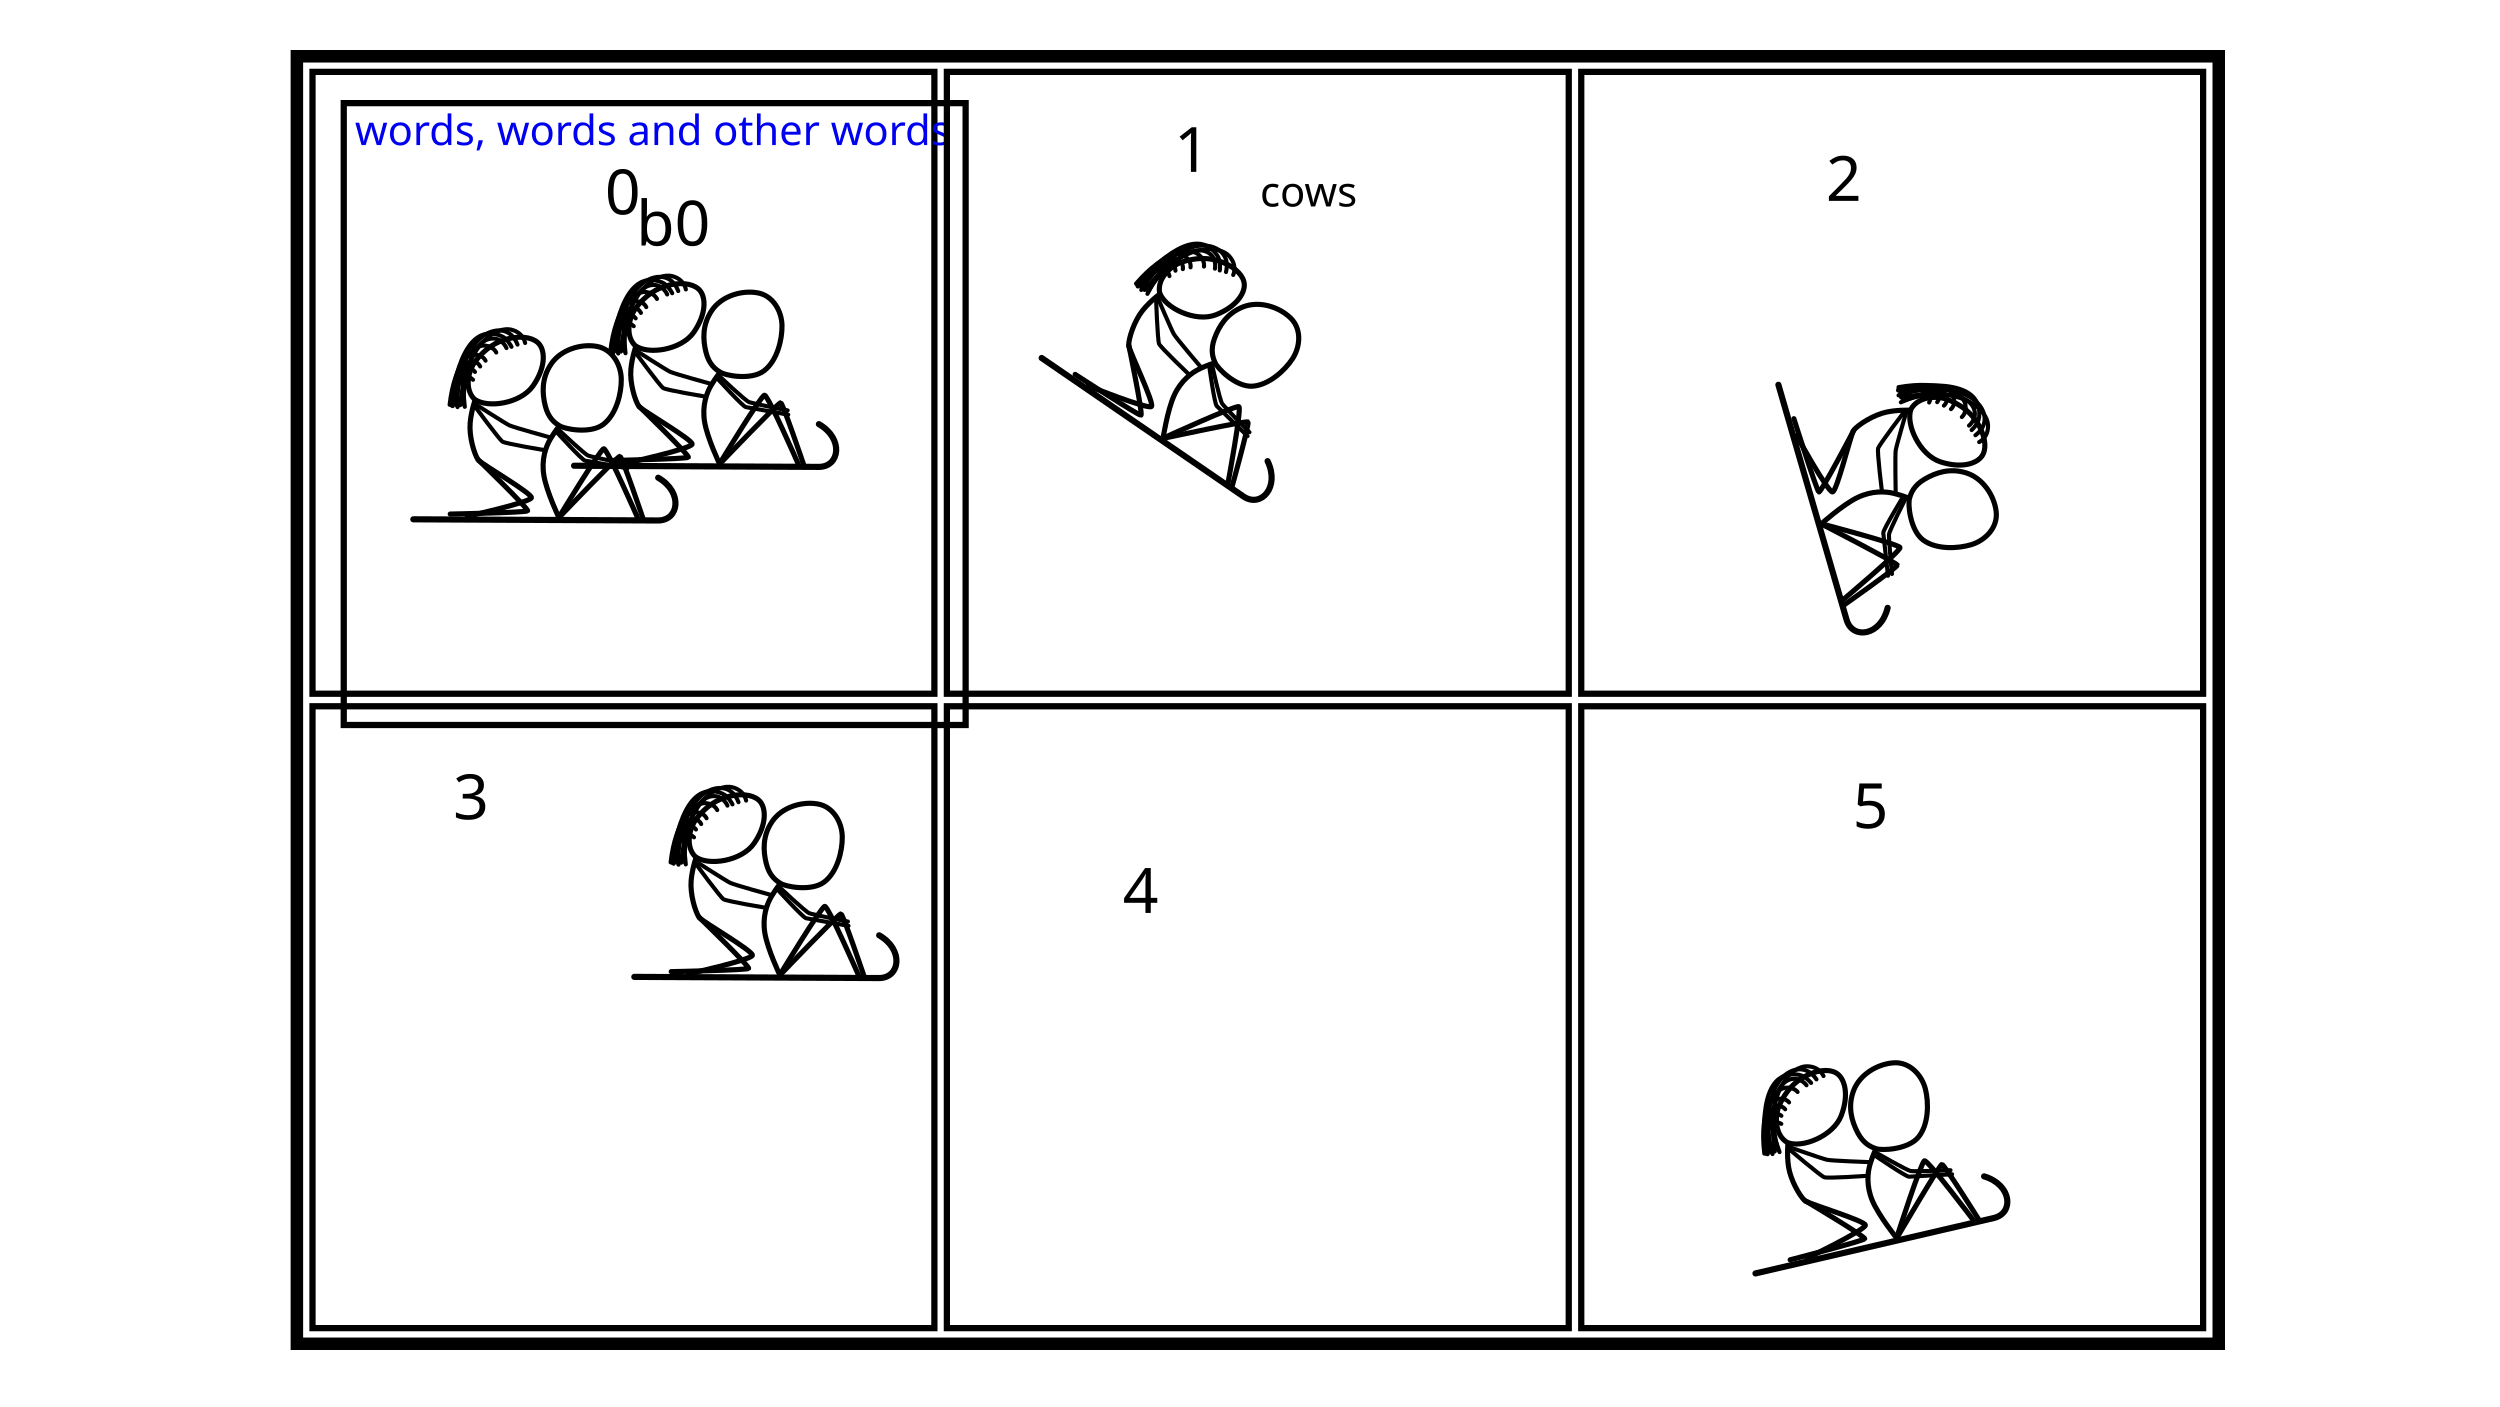
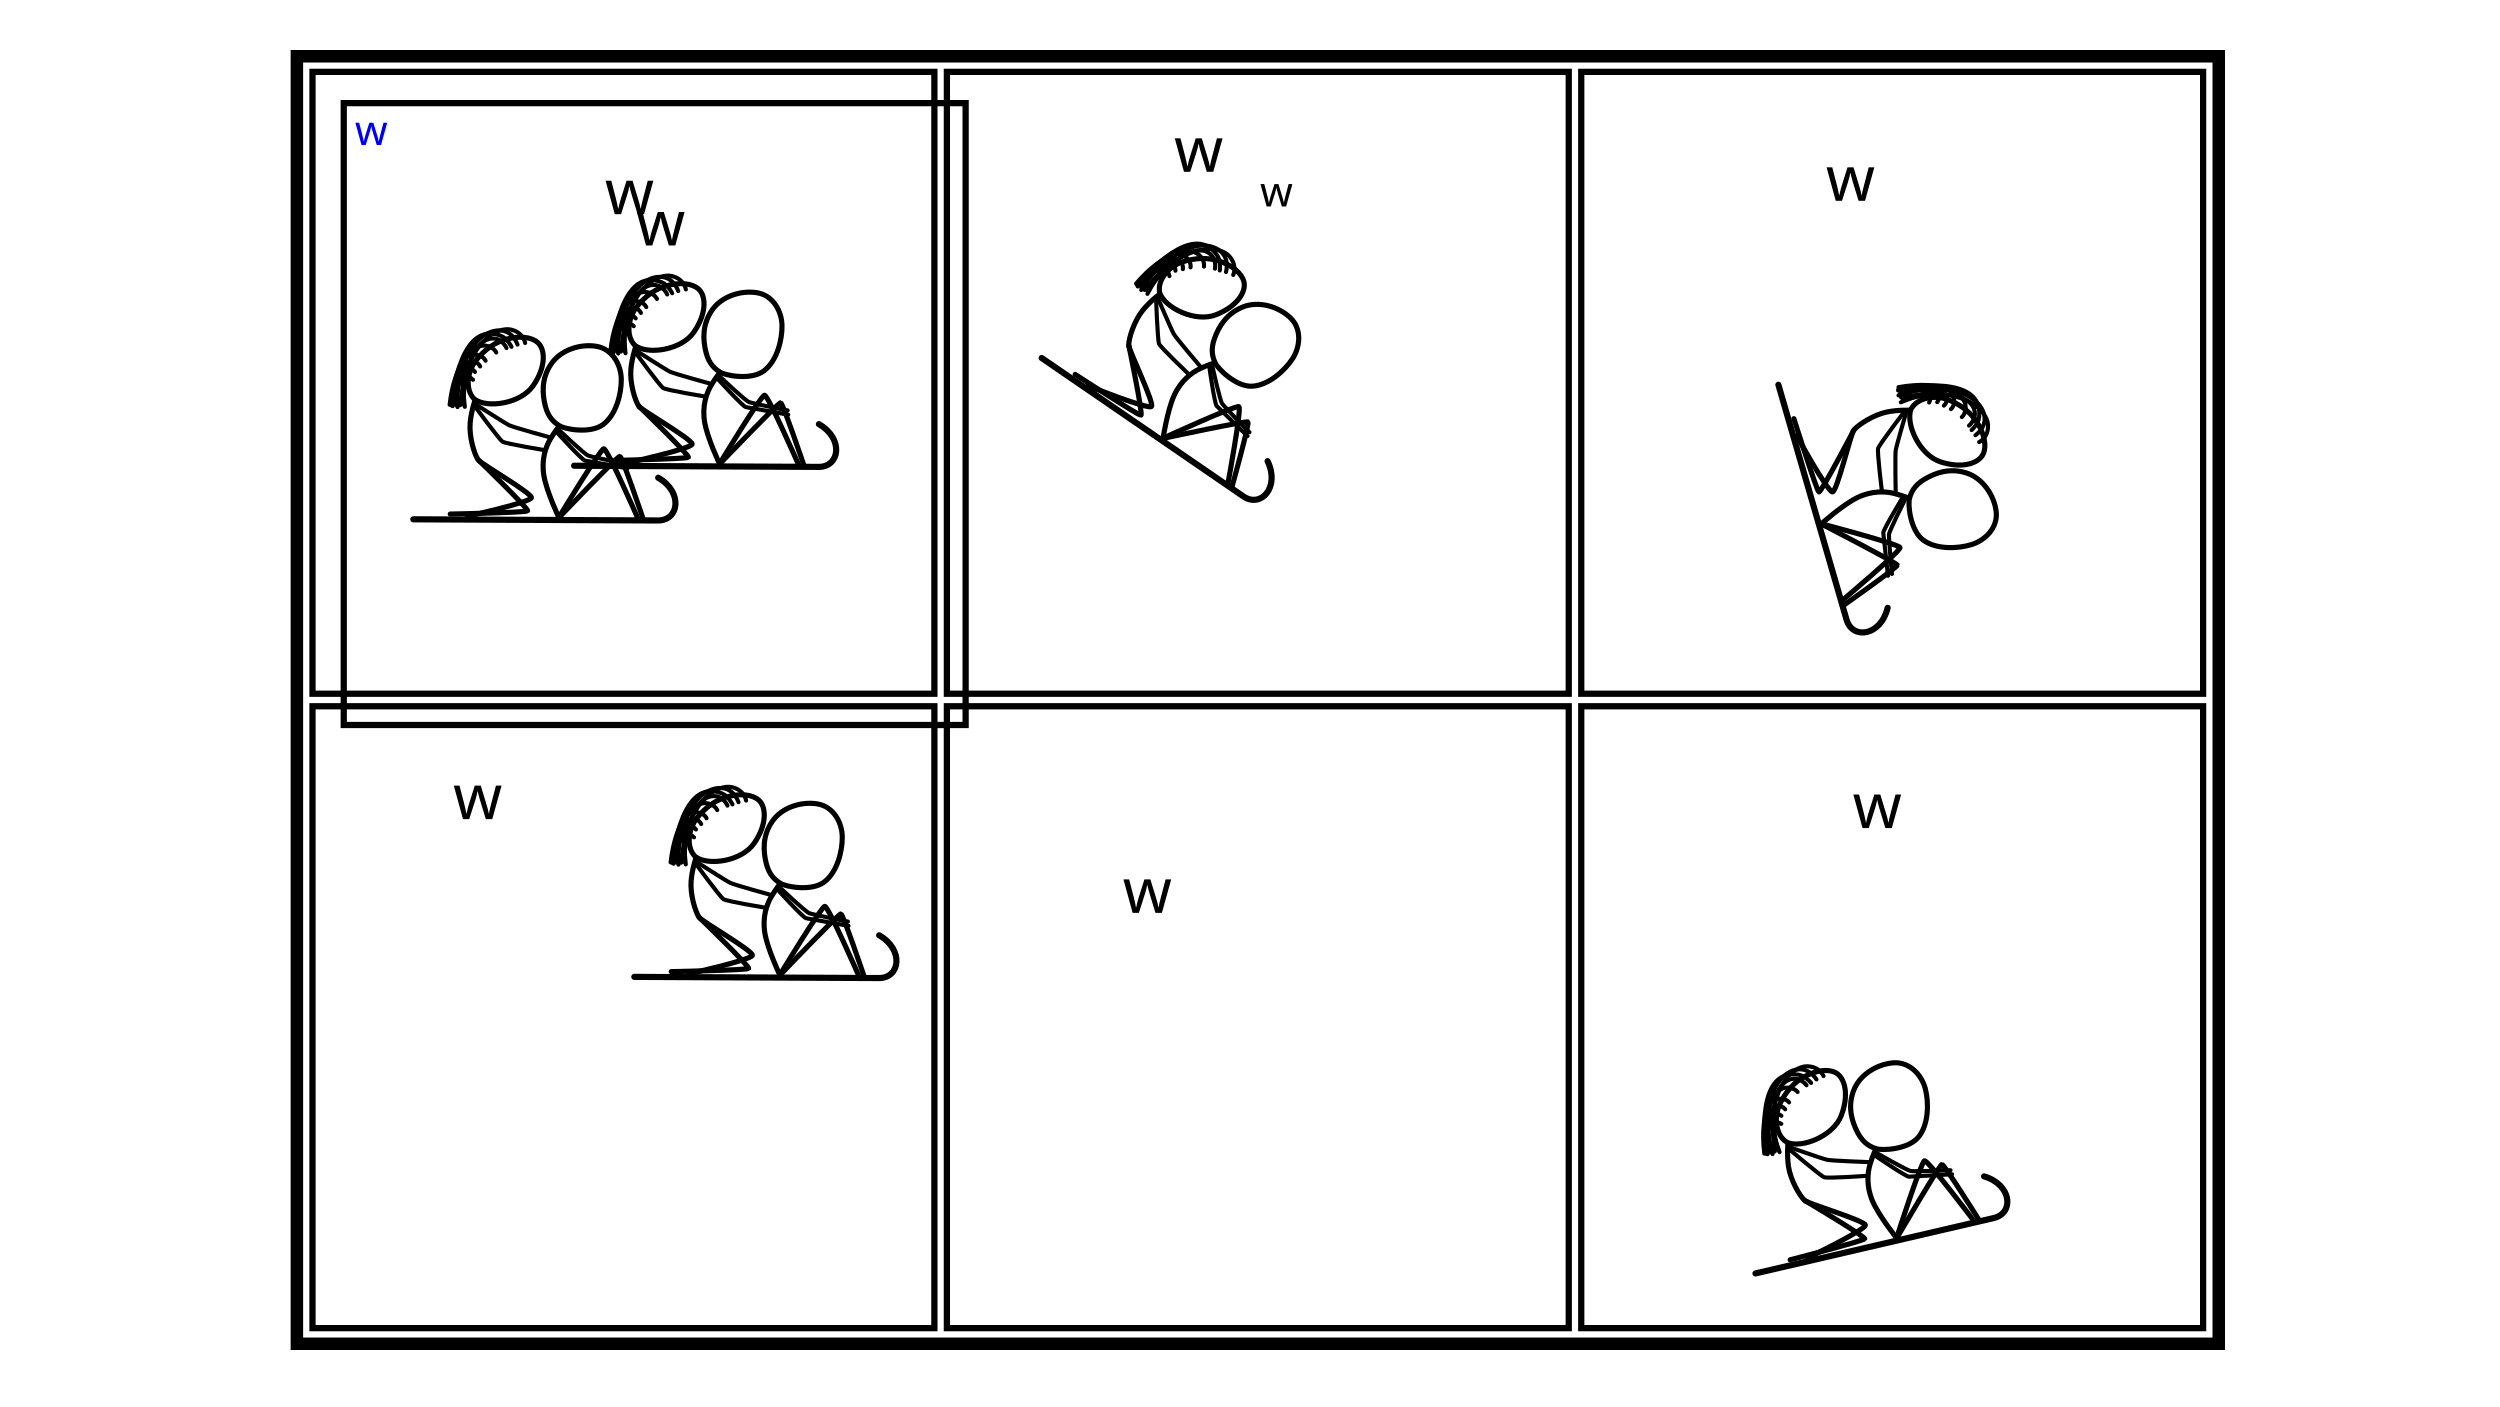
<svg xmlns="http://www.w3.org/2000/svg" version="1.1" viewBox="0 0 1600 900">
  <g transform="translate(0 -152.36)">
    <rect id="Outline" x="190" y="188.36" width="1230" height="824" fill="none" stroke="#000" stroke-linecap="round" stroke-miterlimit="10" stroke-width="8" />
    <g id="0Panel">
      <rect x="200" y="198.36" width="398" height="398" fill="none" stroke="#000" stroke-linecap="round" stroke-miterlimit="10" stroke-width="4" />
      <g transform="matrix(.33191 0 0 .33191 215.6 247.62)">
        <g transform="matrix(1.9837 0 0 1.9837 165.26 308.68)" fill="none" stroke="#000">
          <g stroke-linecap="round">
            <path d="m-8.98 204.49s221.84 1.141 237.87 1.141c20.446 0 24.589-27.395 0.134-41.56" stroke-width="6" />
            <path d="m214.31 203.83s-20.406-60.439-22.49-60.571c-2.167-0.137-57.374 57.616-57.374 57.616" stroke-width="5" />
            <path d="m132.51 202.86s-11.939-25.116-14.585-40.802 1.89-28.159 6.237-35.53c4.347-7.37 8.646-12.65 8.646-12.65m-13.56-19.667c-3.024-12.095-3.78-26.647 5.67-40.632 9.449-13.985 28.726-19.844 44.223-17.198 15.497 2.646 23.812 18.143 24.001 31.939 0.189 13.796-4.786 34.182-17.387 43.845-12.701 9.74-38.334 4.545-42.806 1.323-4.158-2.551-10.678-7.182-13.702-19.277z" stroke-width="5" />
            <path d="m129.83 119.16s25.135 27.781 28.159 28.348c3.024 0.567 41.199 7.37 41.199 7.37" stroke-width="4" />
            <path d="m131.91 117.08s25.324 24.001 29.104 25.513c3.78 1.512 37.609 8.127 37.609 8.127" stroke-width="4" />
            <path d="m26.892 199.39s73.65-1.424 75.162-3.125c1.512-1.701-47.953-49.585-47.953-49.585" stroke-width="5" />
          </g>
          <path d="m51.499 87.129s-4.273 11.918-5.262 23.852c-1.093 13.187 3.932 29.953 7.729 35.665" stroke-width="5" />
          <path d="m50.271 87.601c-9.084-9.003-6.865-25.542 0.778-36.489 9.146-11.826 19.946-19.59 33.618-22.475 13.819-2.917 24.547-0.095 29.104 6.048 5.362 7.228 5.701 22.363-6.237 39.876-11.957 17.541-44.79 22.49-57.263 13.04z" stroke-width="5" />
          <g stroke-linecap="round">
            <g stroke-width="4">
              <path d="m50.082 93.649s24.379 33.262 27.592 35.341c3.213 2.079 41.01 8.316 41.01 8.316" />
              <path d="m50.932 92.326s29.01 18.71 33.356 20.789 39.378 11.685 39.378 11.685" />
              <path d="m49.024 68.841c-3.295-2.782-7.173-5.686-13.083 2.053-5.964 7.811-6.668 23.566-6.668 23.566" />
              <path d="m50.918 61.24s-3.947-5.858-10.641-1.941c-7.366 4.311-9.912 15.702-12.091 34.539" />
              <path d="m92.278 34.677c-2.86-7.617-8.043-12.66-15.383-13.634-11.813-1.567-38.443 6.938-44.378 72.255" />
              <path d="m99.682 33.103s-1.399-10.064-13.693-13.004c-12.294-2.94-43.677 9.71-49.389 73.42" />
              <path d="m81.547 38.022s-3.562-8.701-12.324-9.227c-17.25-1.035-30.291 27.256-29.122 64.226" />
              <path d="m71.594 42.36s-1.67-4.291-7.984-6.215c-14.032-4.276-32.761 15.598-37.327 57.001" />
              <path d="m86.422 36.825s-3.802-7.916-9.754-10.439c-11.998-5.085-34.221-7.714-46.304 48.614" />
              <path d="m61.205 50.31s-2.538-6.123-11.225-5.746c-11.207 0.485-13.352 8.766-8.945 50.591" />
              <path d="m55.993 55.923s-3.036-6.991-11.083-4.078c-12.86 4.655-10.953 43.565-10.953 43.565" />
            </g>
            <path d="m209.02 203.03s-29.459-67.261-32.861-67.072c-3.402 0.189-42.545 64.749-42.545 64.749" stroke-width="5" />
          </g>
          <path d="m53.917 146.86c6.444 5.712 52.056 32.238 51.867 36.584 0.074 4.351-64.689 18.668-64.689 18.668" stroke-width="5" />
        </g>
      </g>
-       <text x="387.143" y="289.505" fill="#000000" font-family="sans-serif" font-size="40px" letter-spacing="0px" word-spacing="0px" style="line-height:1.25" xml:space="preserve">
-         <tspan x="387.143" y="289.505">0</tspan>
+       <text id="0text" x="387.143" y="289.505" fill="#000000" font-family="sans-serif" font-size="40px" letter-spacing="0px" word-spacing="0px" style="line-height:1.25" xml:space="preserve">
+         <tspan x="387.143" y="289.505">w</tspan>
      </text>
      <text id="1text" x="227.143" y="245.219" fill="#000000" font-family="sans-serif" font-size="26.667px" letter-spacing="0px" word-spacing="0px" style="line-height:1.25" xml:space="preserve">
-         <tspan x="227.143" y="245.219" fill="#0000f0">words, words and other words</tspan>
+         <tspan x="227.143" y="245.219" fill="#0000f0">w</tspan>
      </text>
    </g>
    <g id="1Panel">
      <rect x="606" y="198.36" width="398" height="398" fill="none" stroke="#000" stroke-linecap="round" stroke-miterlimit="10" stroke-width="4" />
      <g transform="matrix(.27457 .18648 -.18648 .27457 759.4 157.85)">
        <g transform="matrix(1.9837 0 0 1.9837 165.26 308.68)" fill="none" stroke="#000">
          <g stroke-linecap="round">
            <path d="m-8.98 204.49s221.84 1.141 237.87 1.141c20.446 0 24.589-27.395 0.134-41.56" stroke-width="6" />
            <path d="m214.31 203.83s-20.406-60.439-22.49-60.571c-2.167-0.137-57.374 57.616-57.374 57.616" stroke-width="5" />
            <path d="m132.51 202.86s-11.939-25.116-14.585-40.802 1.89-28.159 6.237-35.53c4.347-7.37 8.646-12.65 8.646-12.65m-13.56-19.667c-3.024-12.095-3.78-26.647 5.67-40.632 9.449-13.985 28.726-19.844 44.223-17.198 15.497 2.646 23.812 18.143 24.001 31.939 0.189 13.796-4.786 34.182-17.387 43.845-12.701 9.74-38.334 4.545-42.806 1.323-4.158-2.551-10.678-7.182-13.702-19.277z" stroke-width="5" />
            <path d="m129.83 119.16s25.135 27.781 28.159 28.348c3.024 0.567 41.199 7.37 41.199 7.37" stroke-width="4" />
            <path d="m131.91 117.08s25.324 24.001 29.104 25.513c3.78 1.512 37.609 8.127 37.609 8.127" stroke-width="4" />
            <path d="m26.892 199.39s73.65-1.424 75.162-3.125c1.512-1.701-47.953-49.585-47.953-49.585" stroke-width="5" />
          </g>
          <path d="m51.499 87.129s-4.273 11.918-5.262 23.852c-1.093 13.187 3.932 29.953 7.729 35.665" stroke-width="5" />
          <path d="m50.271 87.601c-9.084-9.003-6.865-25.542 0.778-36.489 9.146-11.826 19.946-19.59 33.618-22.475 13.819-2.917 24.547-0.095 29.104 6.048 5.362 7.228 5.701 22.363-6.237 39.876-11.957 17.541-44.79 22.49-57.263 13.04z" stroke-width="5" />
          <g stroke-linecap="round">
            <g stroke-width="4">
              <path d="m50.082 93.649s24.379 33.262 27.592 35.341c3.213 2.079 41.01 8.316 41.01 8.316" />
              <path d="m50.932 92.326s29.01 18.71 33.356 20.789 39.378 11.685 39.378 11.685" />
              <path d="m49.024 68.841c-3.295-2.782-7.173-5.686-13.083 2.053-5.964 7.811-6.668 23.566-6.668 23.566" />
              <path d="m50.918 61.24s-3.947-5.858-10.641-1.941c-7.366 4.311-9.912 15.702-12.091 34.539" />
              <path d="m92.278 34.677c-2.86-7.617-8.043-12.66-15.383-13.634-11.813-1.567-38.443 6.938-44.378 72.255" />
              <path d="m99.682 33.103s-1.399-10.064-13.693-13.004c-12.294-2.94-43.677 9.71-49.389 73.42" />
              <path d="m81.547 38.022s-3.562-8.701-12.324-9.227c-17.25-1.035-30.291 27.256-29.122 64.226" />
              <path d="m71.594 42.36s-1.67-4.291-7.984-6.215c-14.032-4.276-32.761 15.598-37.327 57.001" />
              <path d="m86.422 36.825s-3.802-7.916-9.754-10.439c-11.998-5.085-34.221-7.714-46.304 48.614" />
              <path d="m61.205 50.31s-2.538-6.123-11.225-5.746c-11.207 0.485-13.352 8.766-8.945 50.591" />
              <path d="m55.993 55.923s-3.036-6.991-11.083-4.078c-12.86 4.655-10.953 43.565-10.953 43.565" />
            </g>
            <path d="m209.02 203.03s-29.459-67.261-32.861-67.072c-3.402 0.189-42.545 64.749-42.545 64.749" stroke-width="5" />
          </g>
          <path d="m53.917 146.86c6.444 5.712 52.056 32.238 51.867 36.584 0.074 4.351-64.689 18.668-64.689 18.668" stroke-width="5" />
        </g>
      </g>
      <text id="2text" x="751.429" y="262.362" fill="#000000" font-family="sans-serif" font-size="40px" letter-spacing="0px" word-spacing="0px" style="line-height:1.25" xml:space="preserve">
-         <tspan x="751.429" y="262.362">1</tspan>
+         <tspan x="751.429" y="262.362">w</tspan>
      </text>
      <text id="3text" x="806.429" y="284.505" fill="#000000" font-family="sans-serif" font-size="26.667px" letter-spacing="0px" word-spacing="0px" style="line-height:1.25" xml:space="preserve">
-         <tspan x="806.429" y="284.505">cows</tspan>
+         <tspan x="806.429" y="284.505">w</tspan>
      </text>
    </g>
    <g id="2Panel">
      <rect x="1012" y="198.36" width="398" height="398" fill="none" stroke="#000" stroke-linecap="round" stroke-miterlimit="10" stroke-width="4" />
      <g transform="matrix(.094015 .31832 -.31832 .094015 1351.7 284.54)">
        <g transform="matrix(1.9837 0 0 1.9837 165.26 308.68)" fill="none" stroke="#000">
          <g stroke-linecap="round">
            <path d="m-8.98 204.49s221.84 1.141 237.87 1.141c20.446 0 24.589-27.395 0.134-41.56" stroke-width="6" />
            <path d="m214.31 203.83s-20.406-60.439-22.49-60.571c-2.167-0.137-57.374 57.616-57.374 57.616" stroke-width="5" />
            <path d="m132.51 202.86s-11.939-25.116-14.585-40.802 1.89-28.159 6.237-35.53c4.347-7.37 8.646-12.65 8.646-12.65m-13.56-19.667c-3.024-12.095-3.78-26.647 5.67-40.632 9.449-13.985 28.726-19.844 44.223-17.198 15.497 2.646 23.812 18.143 24.001 31.939 0.189 13.796-4.786 34.182-17.387 43.845-12.701 9.74-38.334 4.545-42.806 1.323-4.158-2.551-10.678-7.182-13.702-19.277z" stroke-width="5" />
            <path d="m129.83 119.16s25.135 27.781 28.159 28.348c3.024 0.567 41.199 7.37 41.199 7.37" stroke-width="4" />
            <path d="m131.91 117.08s25.324 24.001 29.104 25.513c3.78 1.512 37.609 8.127 37.609 8.127" stroke-width="4" />
            <path d="m26.892 199.39s73.65-1.424 75.162-3.125c1.512-1.701-47.953-49.585-47.953-49.585" stroke-width="5" />
          </g>
          <path d="m51.499 87.129s-4.273 11.918-5.262 23.852c-1.093 13.187 3.932 29.953 7.729 35.665" stroke-width="5" />
          <path d="m50.271 87.601c-9.084-9.003-6.865-25.542 0.778-36.489 9.146-11.826 19.946-19.59 33.618-22.475 13.819-2.917 24.547-0.095 29.104 6.048 5.362 7.228 5.701 22.363-6.237 39.876-11.957 17.541-44.79 22.49-57.263 13.04z" stroke-width="5" />
          <g stroke-linecap="round">
            <g stroke-width="4">
              <path d="m50.082 93.649s24.379 33.262 27.592 35.341c3.213 2.079 41.01 8.316 41.01 8.316" />
              <path d="m50.932 92.326s29.01 18.71 33.356 20.789 39.378 11.685 39.378 11.685" />
              <path d="m49.024 68.841c-3.295-2.782-7.173-5.686-13.083 2.053-5.964 7.811-6.668 23.566-6.668 23.566" />
              <path d="m50.918 61.24s-3.947-5.858-10.641-1.941c-7.366 4.311-9.912 15.702-12.091 34.539" />
              <path d="m92.278 34.677c-2.86-7.617-8.043-12.66-15.383-13.634-11.813-1.567-38.443 6.938-44.378 72.255" />
              <path d="m99.682 33.103s-1.399-10.064-13.693-13.004c-12.294-2.94-43.677 9.71-49.389 73.42" />
              <path d="m81.547 38.022s-3.562-8.701-12.324-9.227c-17.25-1.035-30.291 27.256-29.122 64.226" />
              <path d="m71.594 42.36s-1.67-4.291-7.984-6.215c-14.032-4.276-32.761 15.598-37.327 57.001" />
              <path d="m86.422 36.825s-3.802-7.916-9.754-10.439c-11.998-5.085-34.221-7.714-46.304 48.614" />
              <path d="m61.205 50.31s-2.538-6.123-11.225-5.746c-11.207 0.485-13.352 8.766-8.945 50.591" />
              <path d="m55.993 55.923s-3.036-6.991-11.083-4.078c-12.86 4.655-10.953 43.565-10.953 43.565" />
            </g>
            <path d="m209.02 203.03s-29.459-67.261-32.861-67.072c-3.402 0.189-42.545 64.749-42.545 64.749" stroke-width="5" />
          </g>
          <path d="m53.917 146.86c6.444 5.712 52.056 32.238 51.867 36.584 0.074 4.351-64.689 18.668-64.689 18.668" stroke-width="5" />
        </g>
      </g>
      <text id="4text" x="1168.571" y="280.933" fill="#000000" font-family="sans-serif" font-size="40px" letter-spacing="0px" word-spacing="0px" style="line-height:1.25" xml:space="preserve">
-         <tspan x="1168.571" y="280.933">2</tspan>
+         <tspan x="1168.571" y="280.933">w</tspan>
      </text>
    </g>
    <g id="3Panel">
      <rect x="200" y="604.36" width="398" height="398" fill="none" stroke="#000" stroke-linecap="round" stroke-miterlimit="10" stroke-width="4" />
      <g transform="matrix(.33191 0 0 .33191 357.03 540.47)">
        <g transform="matrix(1.9837 0 0 1.9837 165.26 308.68)" fill="none" stroke="#000">
          <g stroke-linecap="round">
            <path d="m-8.98 204.49s221.84 1.141 237.87 1.141c20.446 0 24.589-27.395 0.134-41.56" stroke-width="6" />
            <path d="m214.31 203.83s-20.406-60.439-22.49-60.571c-2.167-0.137-57.374 57.616-57.374 57.616" stroke-width="5" />
            <path d="m132.51 202.86s-11.939-25.116-14.585-40.802 1.89-28.159 6.237-35.53c4.347-7.37 8.646-12.65 8.646-12.65m-13.56-19.667c-3.024-12.095-3.78-26.647 5.67-40.632 9.449-13.985 28.726-19.844 44.223-17.198 15.497 2.646 23.812 18.143 24.001 31.939 0.189 13.796-4.786 34.182-17.387 43.845-12.701 9.74-38.334 4.545-42.806 1.323-4.158-2.551-10.678-7.182-13.702-19.277z" stroke-width="5" />
            <path d="m129.83 119.16s25.135 27.781 28.159 28.348c3.024 0.567 41.199 7.37 41.199 7.37" stroke-width="4" />
            <path d="m131.91 117.08s25.324 24.001 29.104 25.513c3.78 1.512 37.609 8.127 37.609 8.127" stroke-width="4" />
            <path d="m26.892 199.39s73.65-1.424 75.162-3.125c1.512-1.701-47.953-49.585-47.953-49.585" stroke-width="5" />
          </g>
          <path d="m51.499 87.129s-4.273 11.918-5.262 23.852c-1.093 13.187 3.932 29.953 7.729 35.665" stroke-width="5" />
          <path d="m50.271 87.601c-9.084-9.003-6.865-25.542 0.778-36.489 9.146-11.826 19.946-19.59 33.618-22.475 13.819-2.917 24.547-0.095 29.104 6.048 5.362 7.228 5.701 22.363-6.237 39.876-11.957 17.541-44.79 22.49-57.263 13.04z" stroke-width="5" />
          <g stroke-linecap="round">
            <g stroke-width="4">
              <path d="m50.082 93.649s24.379 33.262 27.592 35.341c3.213 2.079 41.01 8.316 41.01 8.316" />
              <path d="m50.932 92.326s29.01 18.71 33.356 20.789 39.378 11.685 39.378 11.685" />
              <path d="m49.024 68.841c-3.295-2.782-7.173-5.686-13.083 2.053-5.964 7.811-6.668 23.566-6.668 23.566" />
              <path d="m50.918 61.24s-3.947-5.858-10.641-1.941c-7.366 4.311-9.912 15.702-12.091 34.539" />
              <path d="m92.278 34.677c-2.86-7.617-8.043-12.66-15.383-13.634-11.813-1.567-38.443 6.938-44.378 72.255" />
              <path d="m99.682 33.103s-1.399-10.064-13.693-13.004c-12.294-2.94-43.677 9.71-49.389 73.42" />
              <path d="m81.547 38.022s-3.562-8.701-12.324-9.227c-17.25-1.035-30.291 27.256-29.122 64.226" />
              <path d="m71.594 42.36s-1.67-4.291-7.984-6.215c-14.032-4.276-32.761 15.598-37.327 57.001" />
              <path d="m86.422 36.825s-3.802-7.916-9.754-10.439c-11.998-5.085-34.221-7.714-46.304 48.614" />
              <path d="m61.205 50.31s-2.538-6.123-11.225-5.746c-11.207 0.485-13.352 8.766-8.945 50.591" />
              <path d="m55.993 55.923s-3.036-6.991-11.083-4.078c-12.86 4.655-10.953 43.565-10.953 43.565" />
            </g>
            <path d="m209.02 203.03s-29.459-67.261-32.861-67.072c-3.402 0.189-42.545 64.749-42.545 64.749" stroke-width="5" />
          </g>
          <path d="m53.917 146.86c6.444 5.712 52.056 32.238 51.867 36.584 0.074 4.351-64.689 18.668-64.689 18.668" stroke-width="5" />
        </g>
      </g>
      <text id="5text" x="290" y="676.648" fill="#000000" font-family="sans-serif" font-size="40px" letter-spacing="0px" word-spacing="0px" style="line-height:1.25" xml:space="preserve">
-         <tspan x="290" y="676.648">3</tspan>
+         <tspan x="290" y="676.648">w</tspan>
      </text>
    </g>
    <g id="4Panel">
      <rect x="606" y="604.36" width="398" height="398" fill="none" stroke="#000" stroke-linecap="round" stroke-miterlimit="10" stroke-width="4" />
      <text id="6text" x="718.571" y="736.648" fill="#000000" font-family="sans-serif" font-size="40px" letter-spacing="0px" word-spacing="0px" style="line-height:1.25" xml:space="preserve">
-         <tspan x="718.571" y="736.648">4</tspan>
+         <tspan x="718.571" y="736.648">w</tspan>
      </text>
    </g>
    <g id="5Panel">
      <rect x="1012" y="604.36" width="398" height="398" fill="none" stroke="#000" stroke-linecap="round" stroke-miterlimit="10" stroke-width="4" />
      <g transform="matrix(.32292 -.076711 .076711 .32292 1021.1 747.99)">
        <g transform="matrix(1.9837 0 0 1.9837 165.26 308.68)" fill="none" stroke="#000">
          <g stroke-linecap="round">
            <path d="m-8.98 204.49s221.84 1.141 237.87 1.141c20.446 0 24.589-27.395 0.134-41.56" stroke-width="6" />
            <path d="m214.31 203.83s-20.406-60.439-22.49-60.571c-2.167-0.137-57.374 57.616-57.374 57.616" stroke-width="5" />
            <path d="m132.51 202.86s-11.939-25.116-14.585-40.802 1.89-28.159 6.237-35.53c4.347-7.37 8.646-12.65 8.646-12.65m-13.56-19.667c-3.024-12.095-3.78-26.647 5.67-40.632 9.449-13.985 28.726-19.844 44.223-17.198 15.497 2.646 23.812 18.143 24.001 31.939 0.189 13.796-4.786 34.182-17.387 43.845-12.701 9.74-38.334 4.545-42.806 1.323-4.158-2.551-10.678-7.182-13.702-19.277z" stroke-width="5" />
            <path d="m129.83 119.16s25.135 27.781 28.159 28.348c3.024 0.567 41.199 7.37 41.199 7.37" stroke-width="4" />
            <path d="m131.91 117.08s25.324 24.001 29.104 25.513c3.78 1.512 37.609 8.127 37.609 8.127" stroke-width="4" />
            <path d="m26.892 199.39s73.65-1.424 75.162-3.125c1.512-1.701-47.953-49.585-47.953-49.585" stroke-width="5" />
          </g>
          <path d="m51.499 87.129s-4.273 11.918-5.262 23.852c-1.093 13.187 3.932 29.953 7.729 35.665" stroke-width="5" />
          <path d="m50.271 87.601c-9.084-9.003-6.865-25.542 0.778-36.489 9.146-11.826 19.946-19.59 33.618-22.475 13.819-2.917 24.547-0.095 29.104 6.048 5.362 7.228 5.701 22.363-6.237 39.876-11.957 17.541-44.79 22.49-57.263 13.04z" stroke-width="5" />
          <g stroke-linecap="round">
            <g stroke-width="4">
              <path d="m50.082 93.649s24.379 33.262 27.592 35.341c3.213 2.079 41.01 8.316 41.01 8.316" />
              <path d="m50.932 92.326s29.01 18.71 33.356 20.789 39.378 11.685 39.378 11.685" />
              <path d="m49.024 68.841c-3.295-2.782-7.173-5.686-13.083 2.053-5.964 7.811-6.668 23.566-6.668 23.566" />
              <path d="m50.918 61.24s-3.947-5.858-10.641-1.941c-7.366 4.311-9.912 15.702-12.091 34.539" />
              <path d="m92.278 34.677c-2.86-7.617-8.043-12.66-15.383-13.634-11.813-1.567-38.443 6.938-44.378 72.255" />
              <path d="m99.682 33.103s-1.399-10.064-13.693-13.004c-12.294-2.94-43.677 9.71-49.389 73.42" />
              <path d="m81.547 38.022s-3.562-8.701-12.324-9.227c-17.25-1.035-30.291 27.256-29.122 64.226" />
              <path d="m71.594 42.36s-1.67-4.291-7.984-6.215c-14.032-4.276-32.761 15.598-37.327 57.001" />
              <path d="m86.422 36.825s-3.802-7.916-9.754-10.439c-11.998-5.085-34.221-7.714-46.304 48.614" />
              <path d="m61.205 50.31s-2.538-6.123-11.225-5.746c-11.207 0.485-13.352 8.766-8.945 50.591" />
              <path d="m55.993 55.923s-3.036-6.991-11.083-4.078c-12.86 4.655-10.953 43.565-10.953 43.565" />
            </g>
            <path d="m209.02 203.03s-29.459-67.261-32.861-67.072c-3.402 0.189-42.545 64.749-42.545 64.749" stroke-width="5" />
          </g>
          <path d="m53.917 146.86c6.444 5.712 52.056 32.238 51.867 36.584 0.074 4.351-64.689 18.668-64.689 18.668" stroke-width="5" />
        </g>
      </g>
      <text id="7text" x="1185.714" y="682.362" fill="#000000" font-family="sans-serif" font-size="40px" letter-spacing="0px" word-spacing="0px" style="line-height:1.25" xml:space="preserve">
-         <tspan x="1185.714" y="682.362">5</tspan>
+         <tspan x="1185.714" y="682.362">w</tspan>
      </text>
    </g>
    <g id="6Panel" transform="translate(0,-340)">
      <g id="1a" transform="translate(20,360)">
        <rect x="200" y="198.36" width="398" height="398" fill="none" stroke="#000" stroke-linecap="round" stroke-miterlimit="10" stroke-width="4" />
        <g transform="matrix(.33191 0 0 .33191 298.46 193.33)">
          <g transform="matrix(1.9837 0 0 1.9837 165.26 308.68)" fill="none" stroke="#000">
            <g stroke-linecap="round">
              <path d="m-8.98 204.49s221.84 1.141 237.87 1.141c20.446 0 24.589-27.395 0.134-41.56" stroke-width="6" />
              <path d="m214.31 203.83s-20.406-60.439-22.49-60.571c-2.167-0.137-57.374 57.616-57.374 57.616" stroke-width="5" />
              <path d="m132.51 202.86s-11.939-25.116-14.585-40.802 1.89-28.159 6.237-35.53c4.347-7.37 8.646-12.65 8.646-12.65m-13.56-19.667c-3.024-12.095-3.78-26.647 5.67-40.632 9.449-13.985 28.726-19.844 44.223-17.198 15.497 2.646 23.812 18.143 24.001 31.939 0.189 13.796-4.786 34.182-17.387 43.845-12.701 9.74-38.334 4.545-42.806 1.323-4.158-2.551-10.678-7.182-13.702-19.277z" stroke-width="5" />
              <path d="m129.83 119.16s25.135 27.781 28.159 28.348c3.024 0.567 41.199 7.37 41.199 7.37" stroke-width="4" />
              <path d="m131.91 117.08s25.324 24.001 29.104 25.513c3.78 1.512 37.609 8.127 37.609 8.127" stroke-width="4" />
              <path d="m26.892 199.39s73.65-1.424 75.162-3.125c1.512-1.701-47.953-49.585-47.953-49.585" stroke-width="5" />
            </g>
            <path d="m51.499 87.129s-4.273 11.918-5.262 23.852c-1.093 13.187 3.932 29.953 7.729 35.665" stroke-width="5" />
            <path d="m50.271 87.601c-9.084-9.003-6.865-25.542 0.778-36.489 9.146-11.826 19.946-19.59 33.618-22.475 13.819-2.917 24.547-0.095 29.104 6.048 5.362 7.228 5.701 22.363-6.237 39.876-11.957 17.541-44.79 22.49-57.263 13.04z" stroke-width="5" />
            <g stroke-linecap="round">
              <g stroke-width="4">
                <path d="m50.082 93.649s24.379 33.262 27.592 35.341c3.213 2.079 41.01 8.316 41.01 8.316" />
                <path d="m50.932 92.326s29.01 18.71 33.356 20.789 39.378 11.685 39.378 11.685" />
                <path d="m49.024 68.841c-3.295-2.782-7.173-5.686-13.083 2.053-5.964 7.811-6.668 23.566-6.668 23.566" />
                <path d="m50.918 61.24s-3.947-5.858-10.641-1.941c-7.366 4.311-9.912 15.702-12.091 34.539" />
                <path d="m92.278 34.677c-2.86-7.617-8.043-12.66-15.383-13.634-11.813-1.567-38.443 6.938-44.378 72.255" />
                <path d="m99.682 33.103s-1.399-10.064-13.693-13.004c-12.294-2.94-43.677 9.71-49.389 73.42" />
                <path d="m81.547 38.022s-3.562-8.701-12.324-9.227c-17.25-1.035-30.291 27.256-29.122 64.226" />
                <path d="m71.594 42.36s-1.67-4.291-7.984-6.215c-14.032-4.276-32.761 15.598-37.327 57.001" />
                <path d="m86.422 36.825s-3.802-7.916-9.754-10.439c-11.998-5.085-34.221-7.714-46.304 48.614" />
                <path d="m61.205 50.31s-2.538-6.123-11.225-5.746c-11.207 0.485-13.352 8.766-8.945 50.591" />
                <path d="m55.993 55.923s-3.036-6.991-11.083-4.078c-12.86 4.655-10.953 43.565-10.953 43.565" />
              </g>
              <path d="m209.02 203.03s-29.459-67.261-32.861-67.072c-3.402 0.189-42.545 64.749-42.545 64.749" stroke-width="5" />
            </g>
            <path d="m53.917 146.86c6.444 5.712 52.056 32.238 51.867 36.584 0.074 4.351-64.689 18.668-64.689 18.668" stroke-width="5" />
          </g>
        </g>
        <text id="8text" x="387.143" y="289.505" fill="#000000" font-family="sans-serif" font-size="40px" letter-spacing="0px" word-spacing="0px" style="line-height:1.25" xml:space="preserve">
-           <tspan x="387.143" y="289.505">b0</tspan>
+           <tspan x="387.143" y="289.505">w</tspan>
        </text>
      </g>
    </g>
  </g>
</svg>
